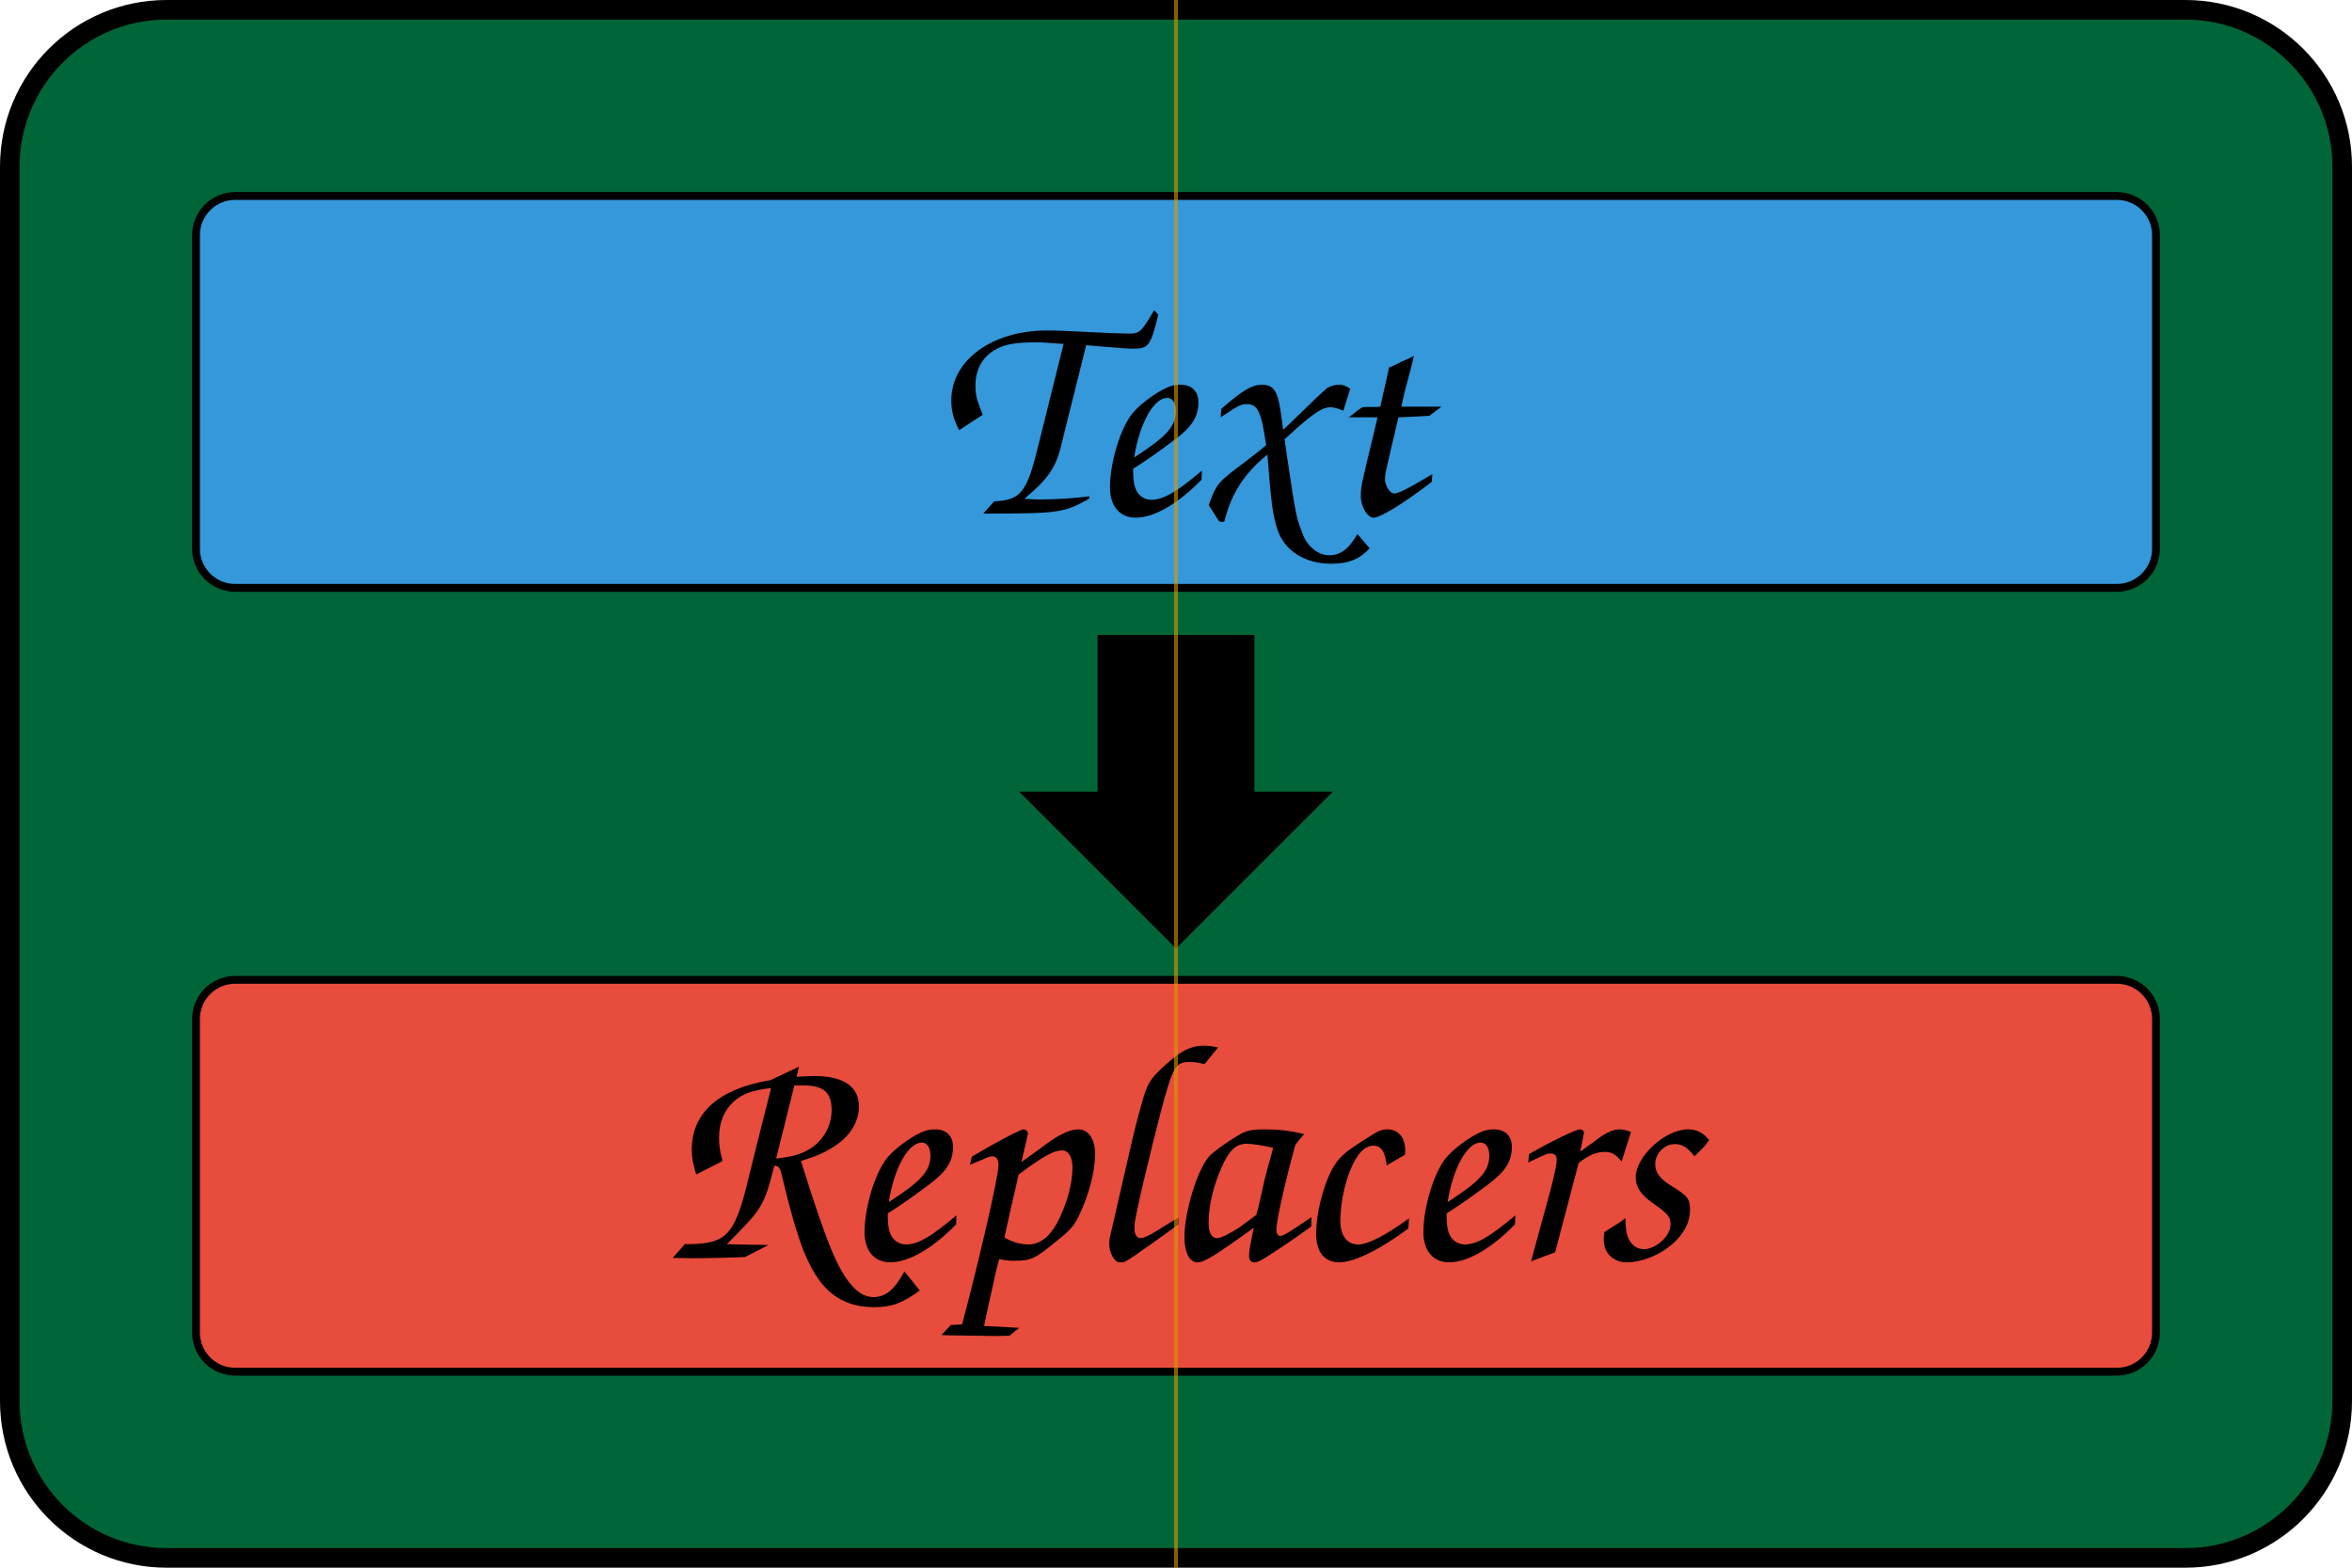
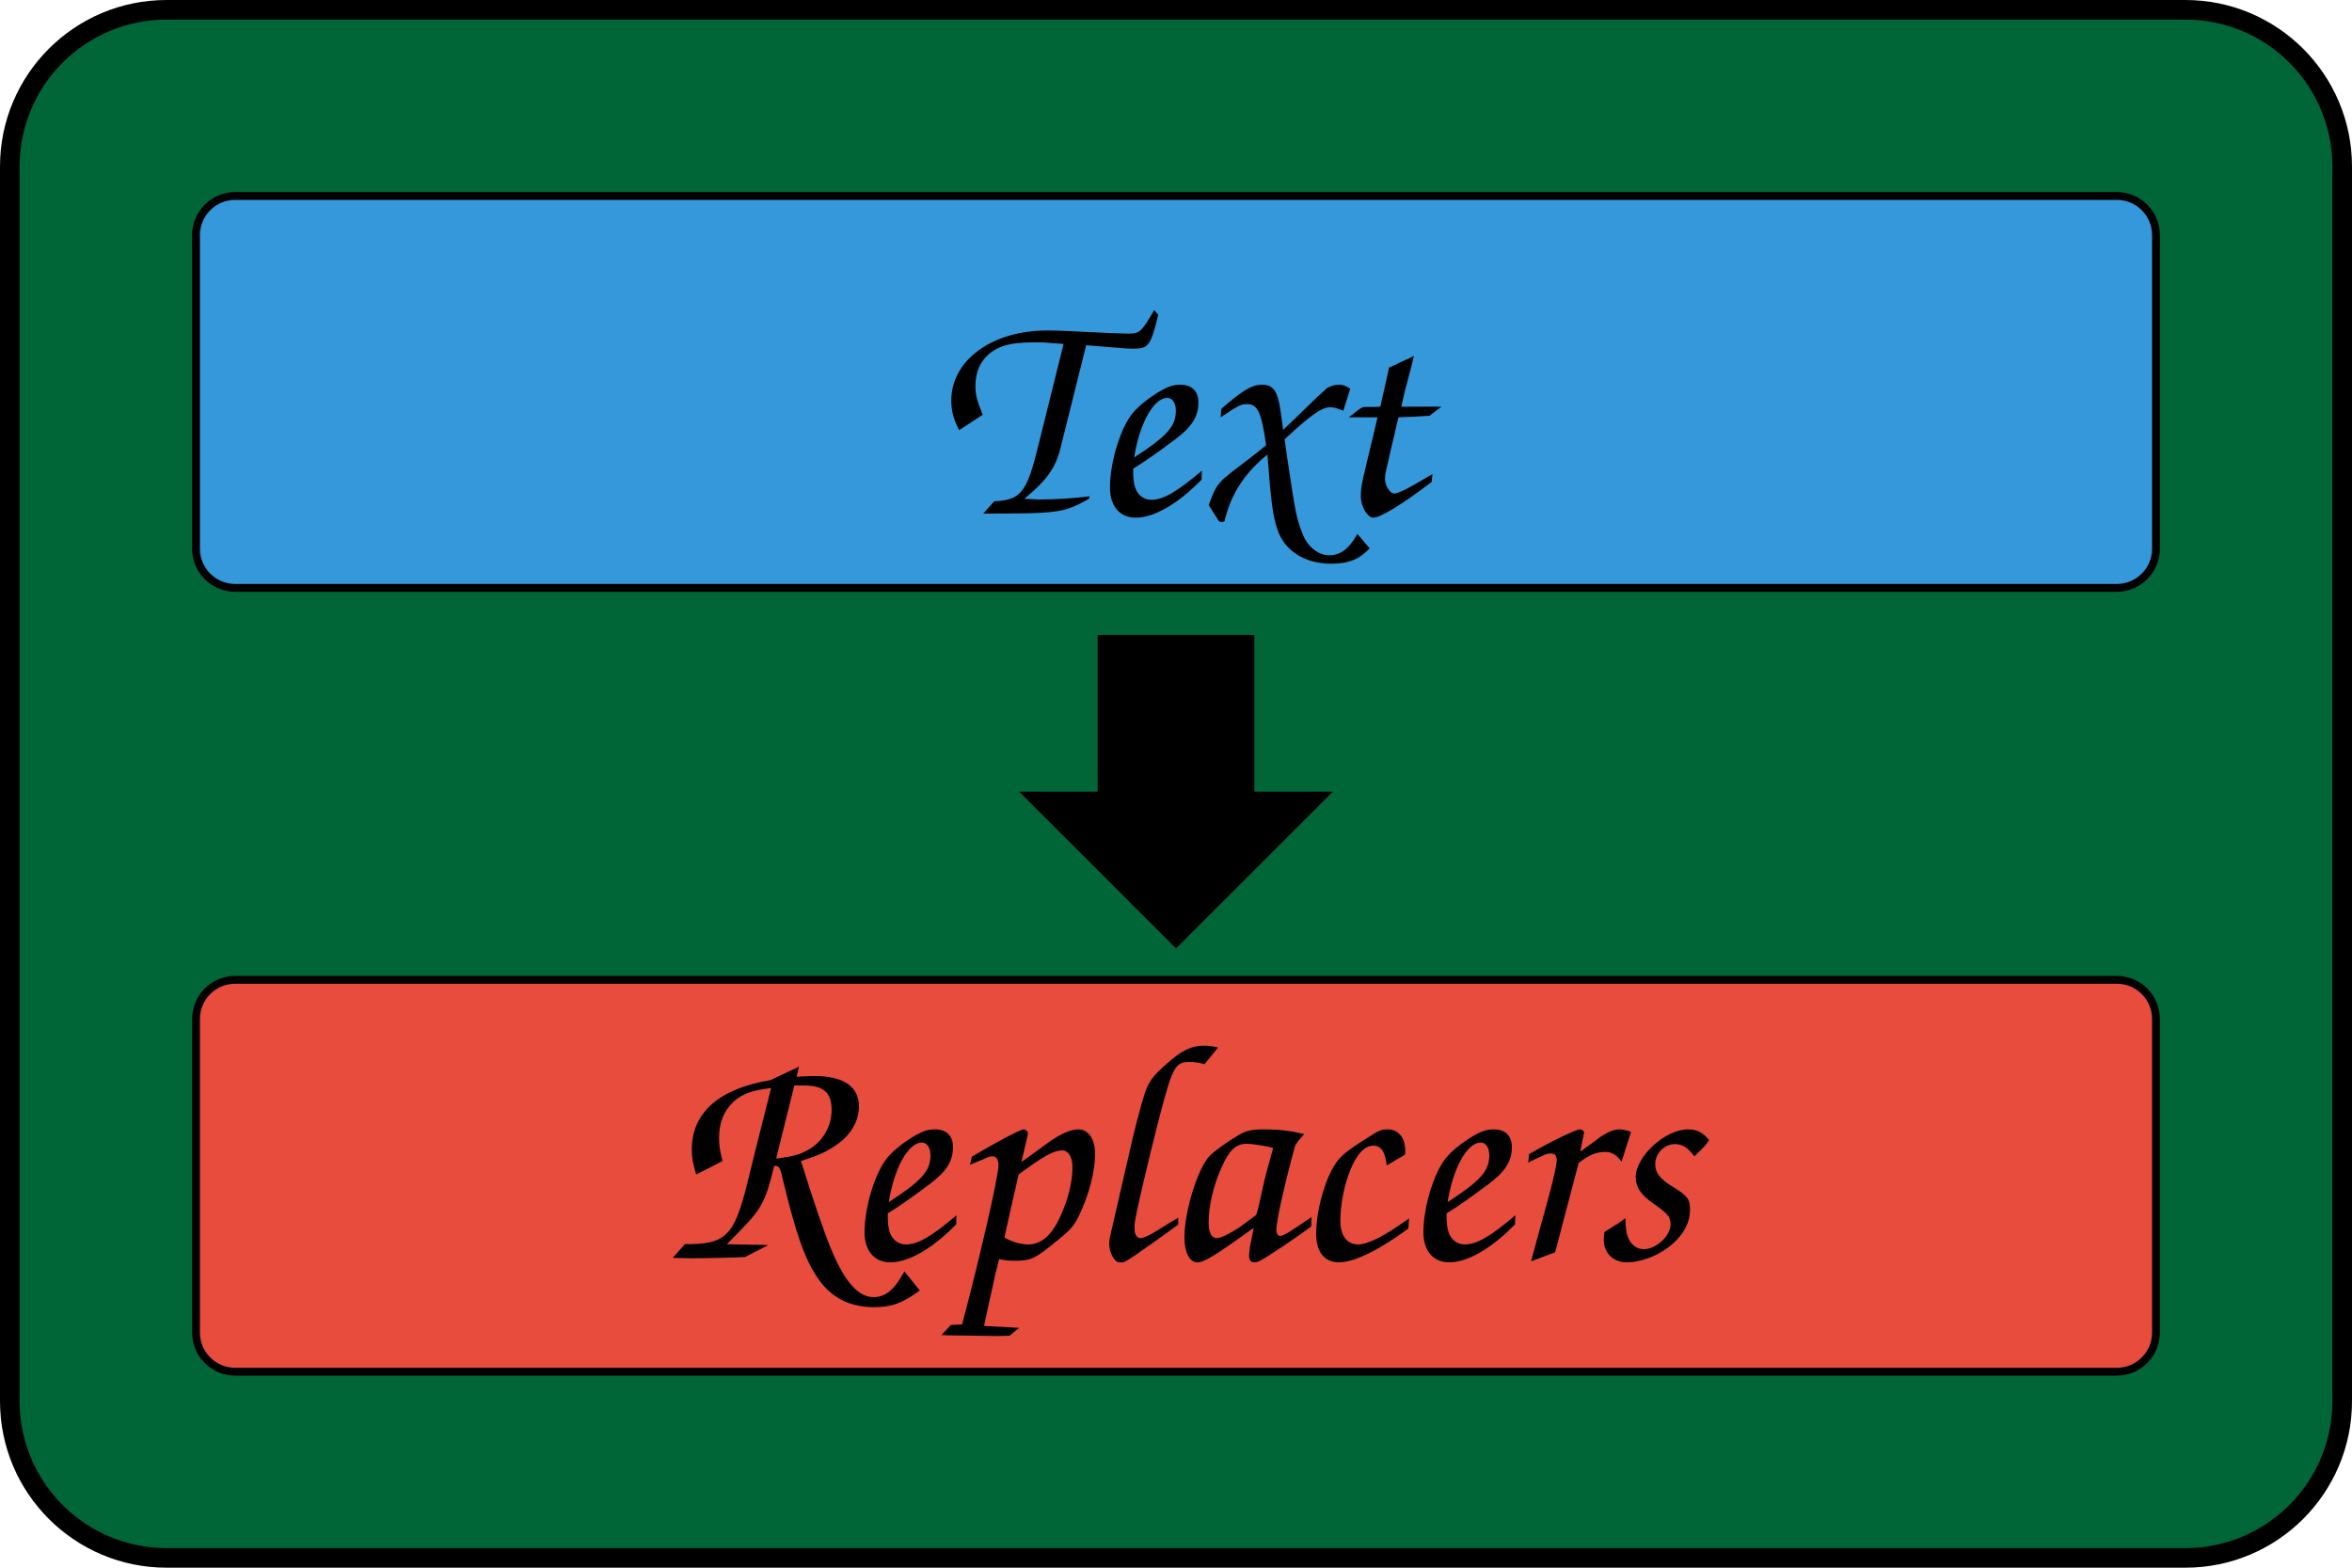
<svg xmlns="http://www.w3.org/2000/svg" viewBox="0 0 600 400" width="600" height="400">
  <rect x="2.5" y="2.5" width="595" height="395" rx="40" ry="40" fill="#006638" stroke="#000" stroke-width="5" />
  <rect fill="#3498db" stroke="#000" stroke-width="2" width="500" height="100" x="50" y="50" rx="10" ry="10" />
  <path d="M67 59.8 L83 59.8 L83 75.8 L91 75.8 L75 91.8 L59 75.8 L67 75.8 Z" transform="scale(2.5) translate(45, 5)" />
  <rect fill="#e74c3c" stroke="#000" stroke-width="2" width="500" height="100" x="50" y="250" rx="10" ry="10" />
  <text text-anchor="middle" dominant-baseline="middle" x="300" y="110" font-size="80" font-family="Comic Sans MS">Text</text>
  <text text-anchor="middle" dominant-baseline="middle" x="300" y="300" font-size="80" font-family="Comic Sans MS">Replacers</text>
-   <line x1="300" x2="300" y1="0" y2="400" stroke="#d909" />
</svg>
